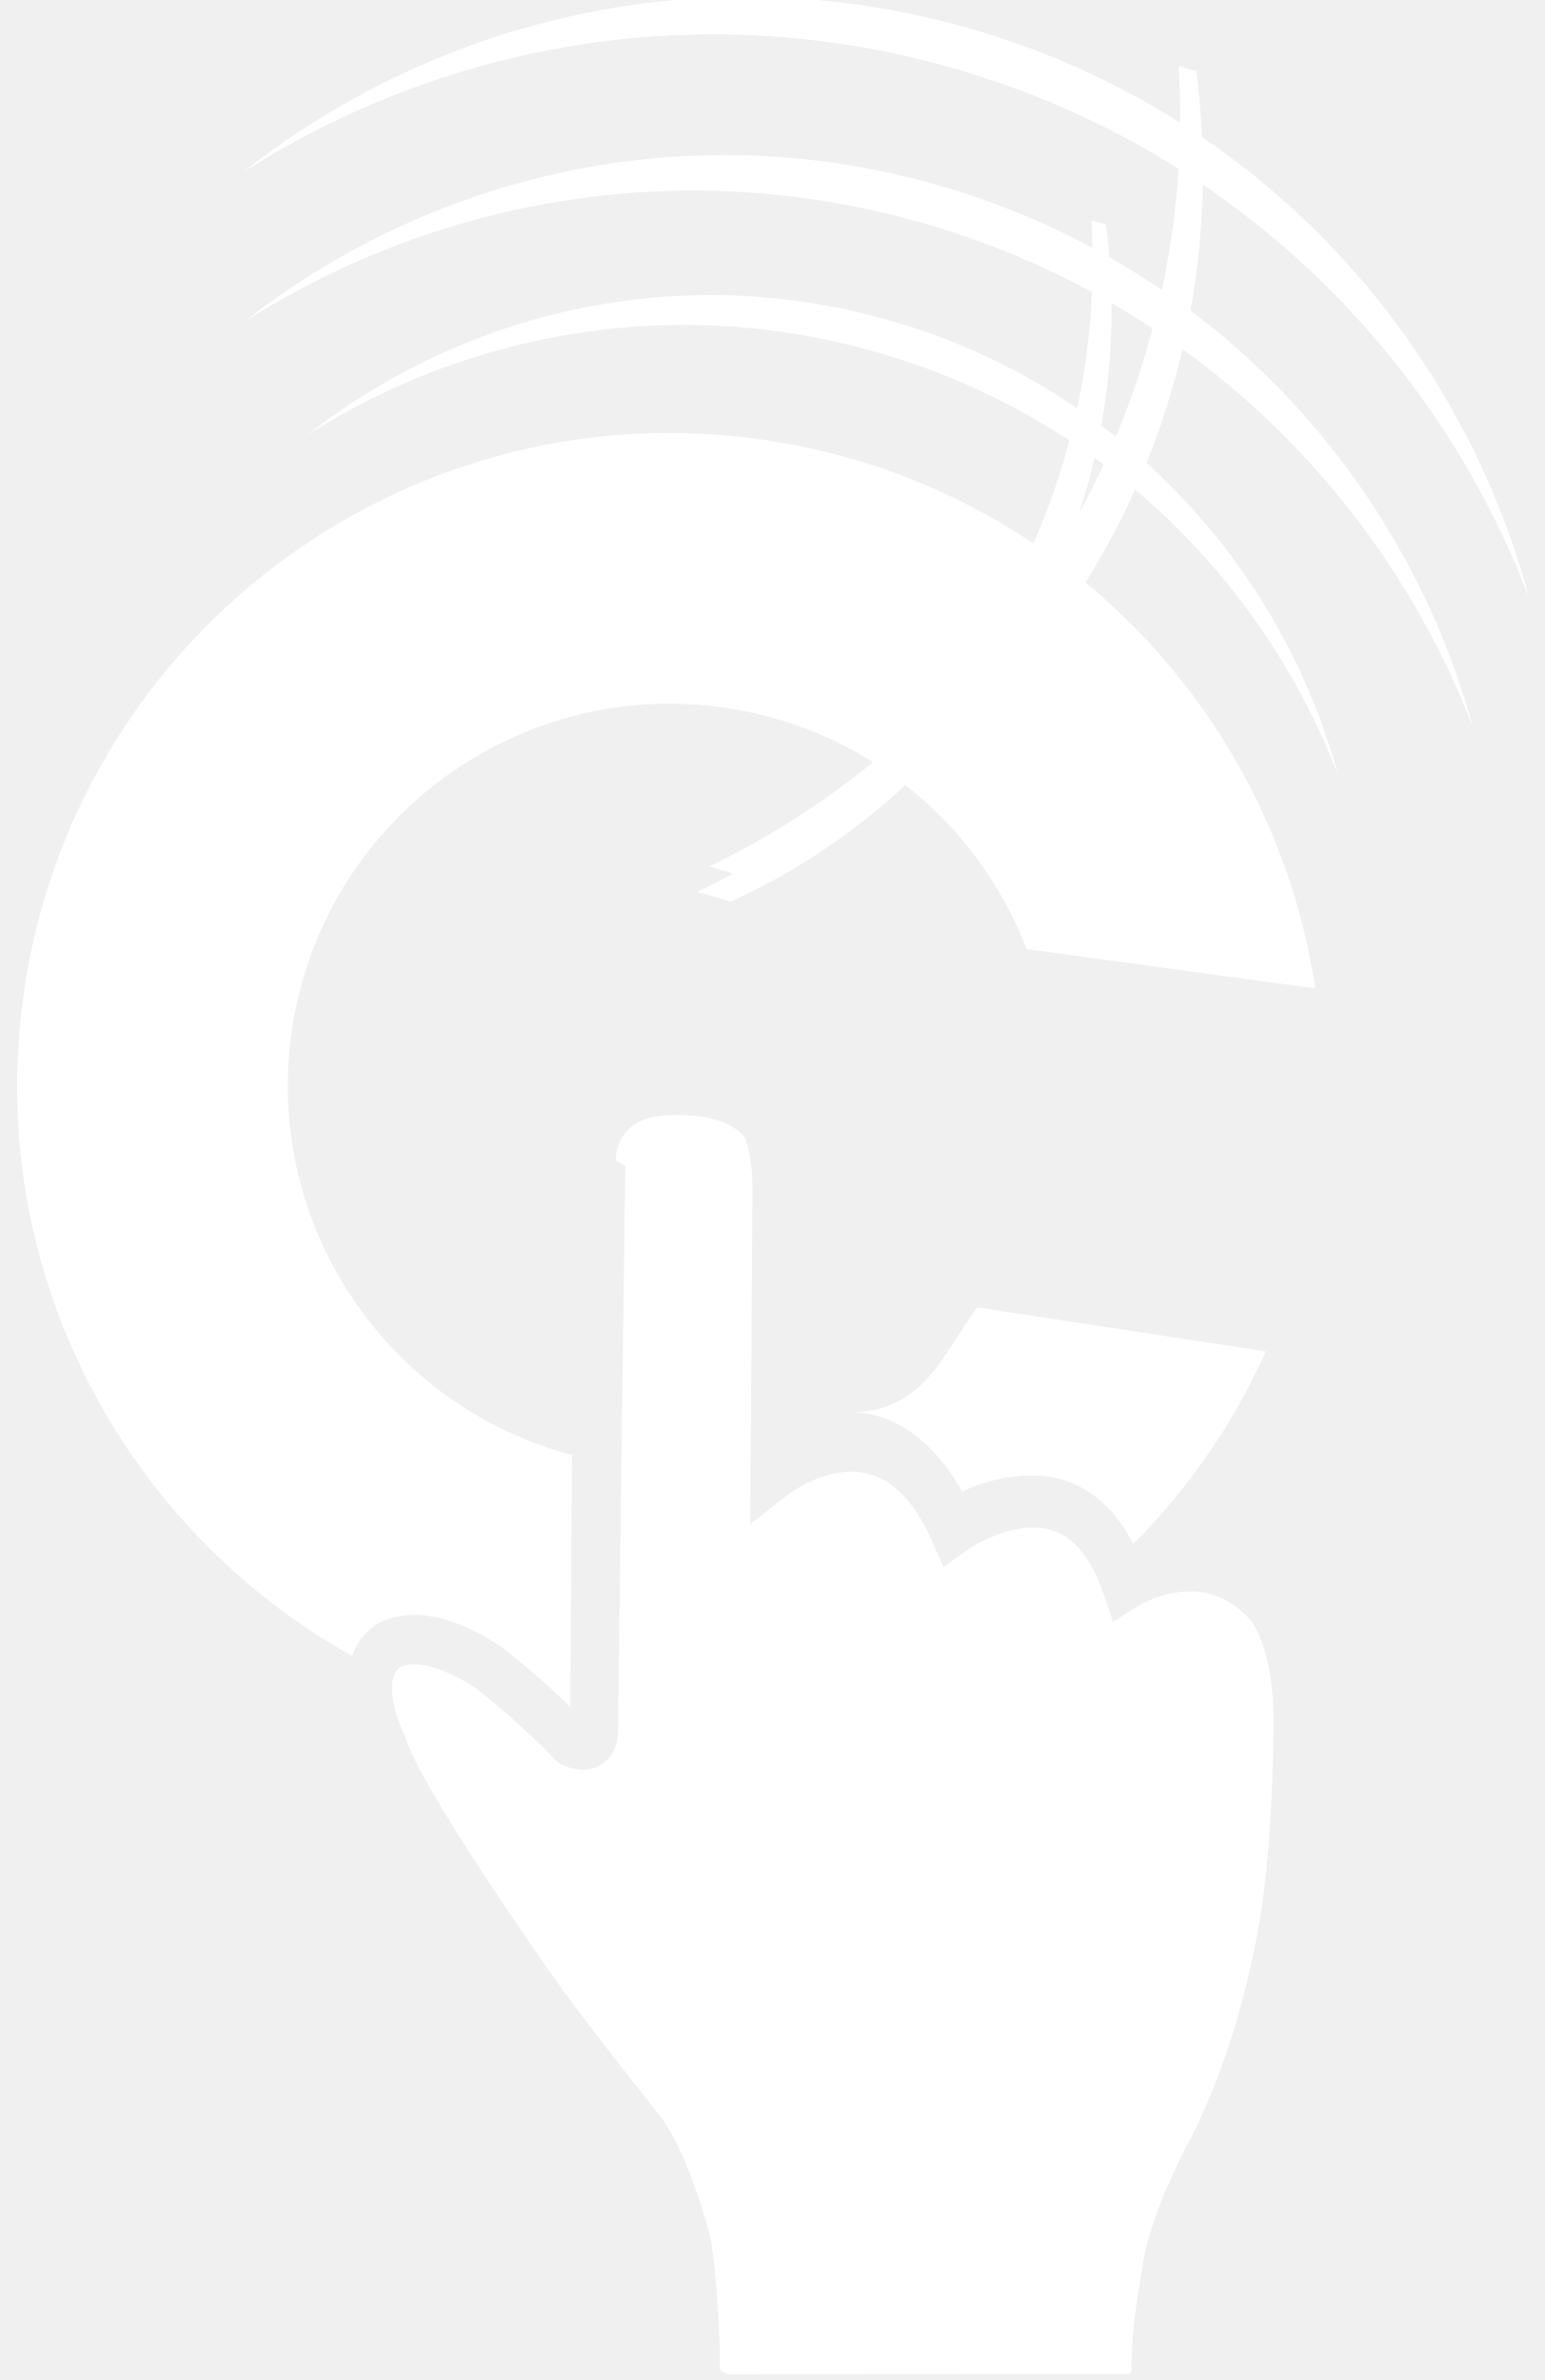
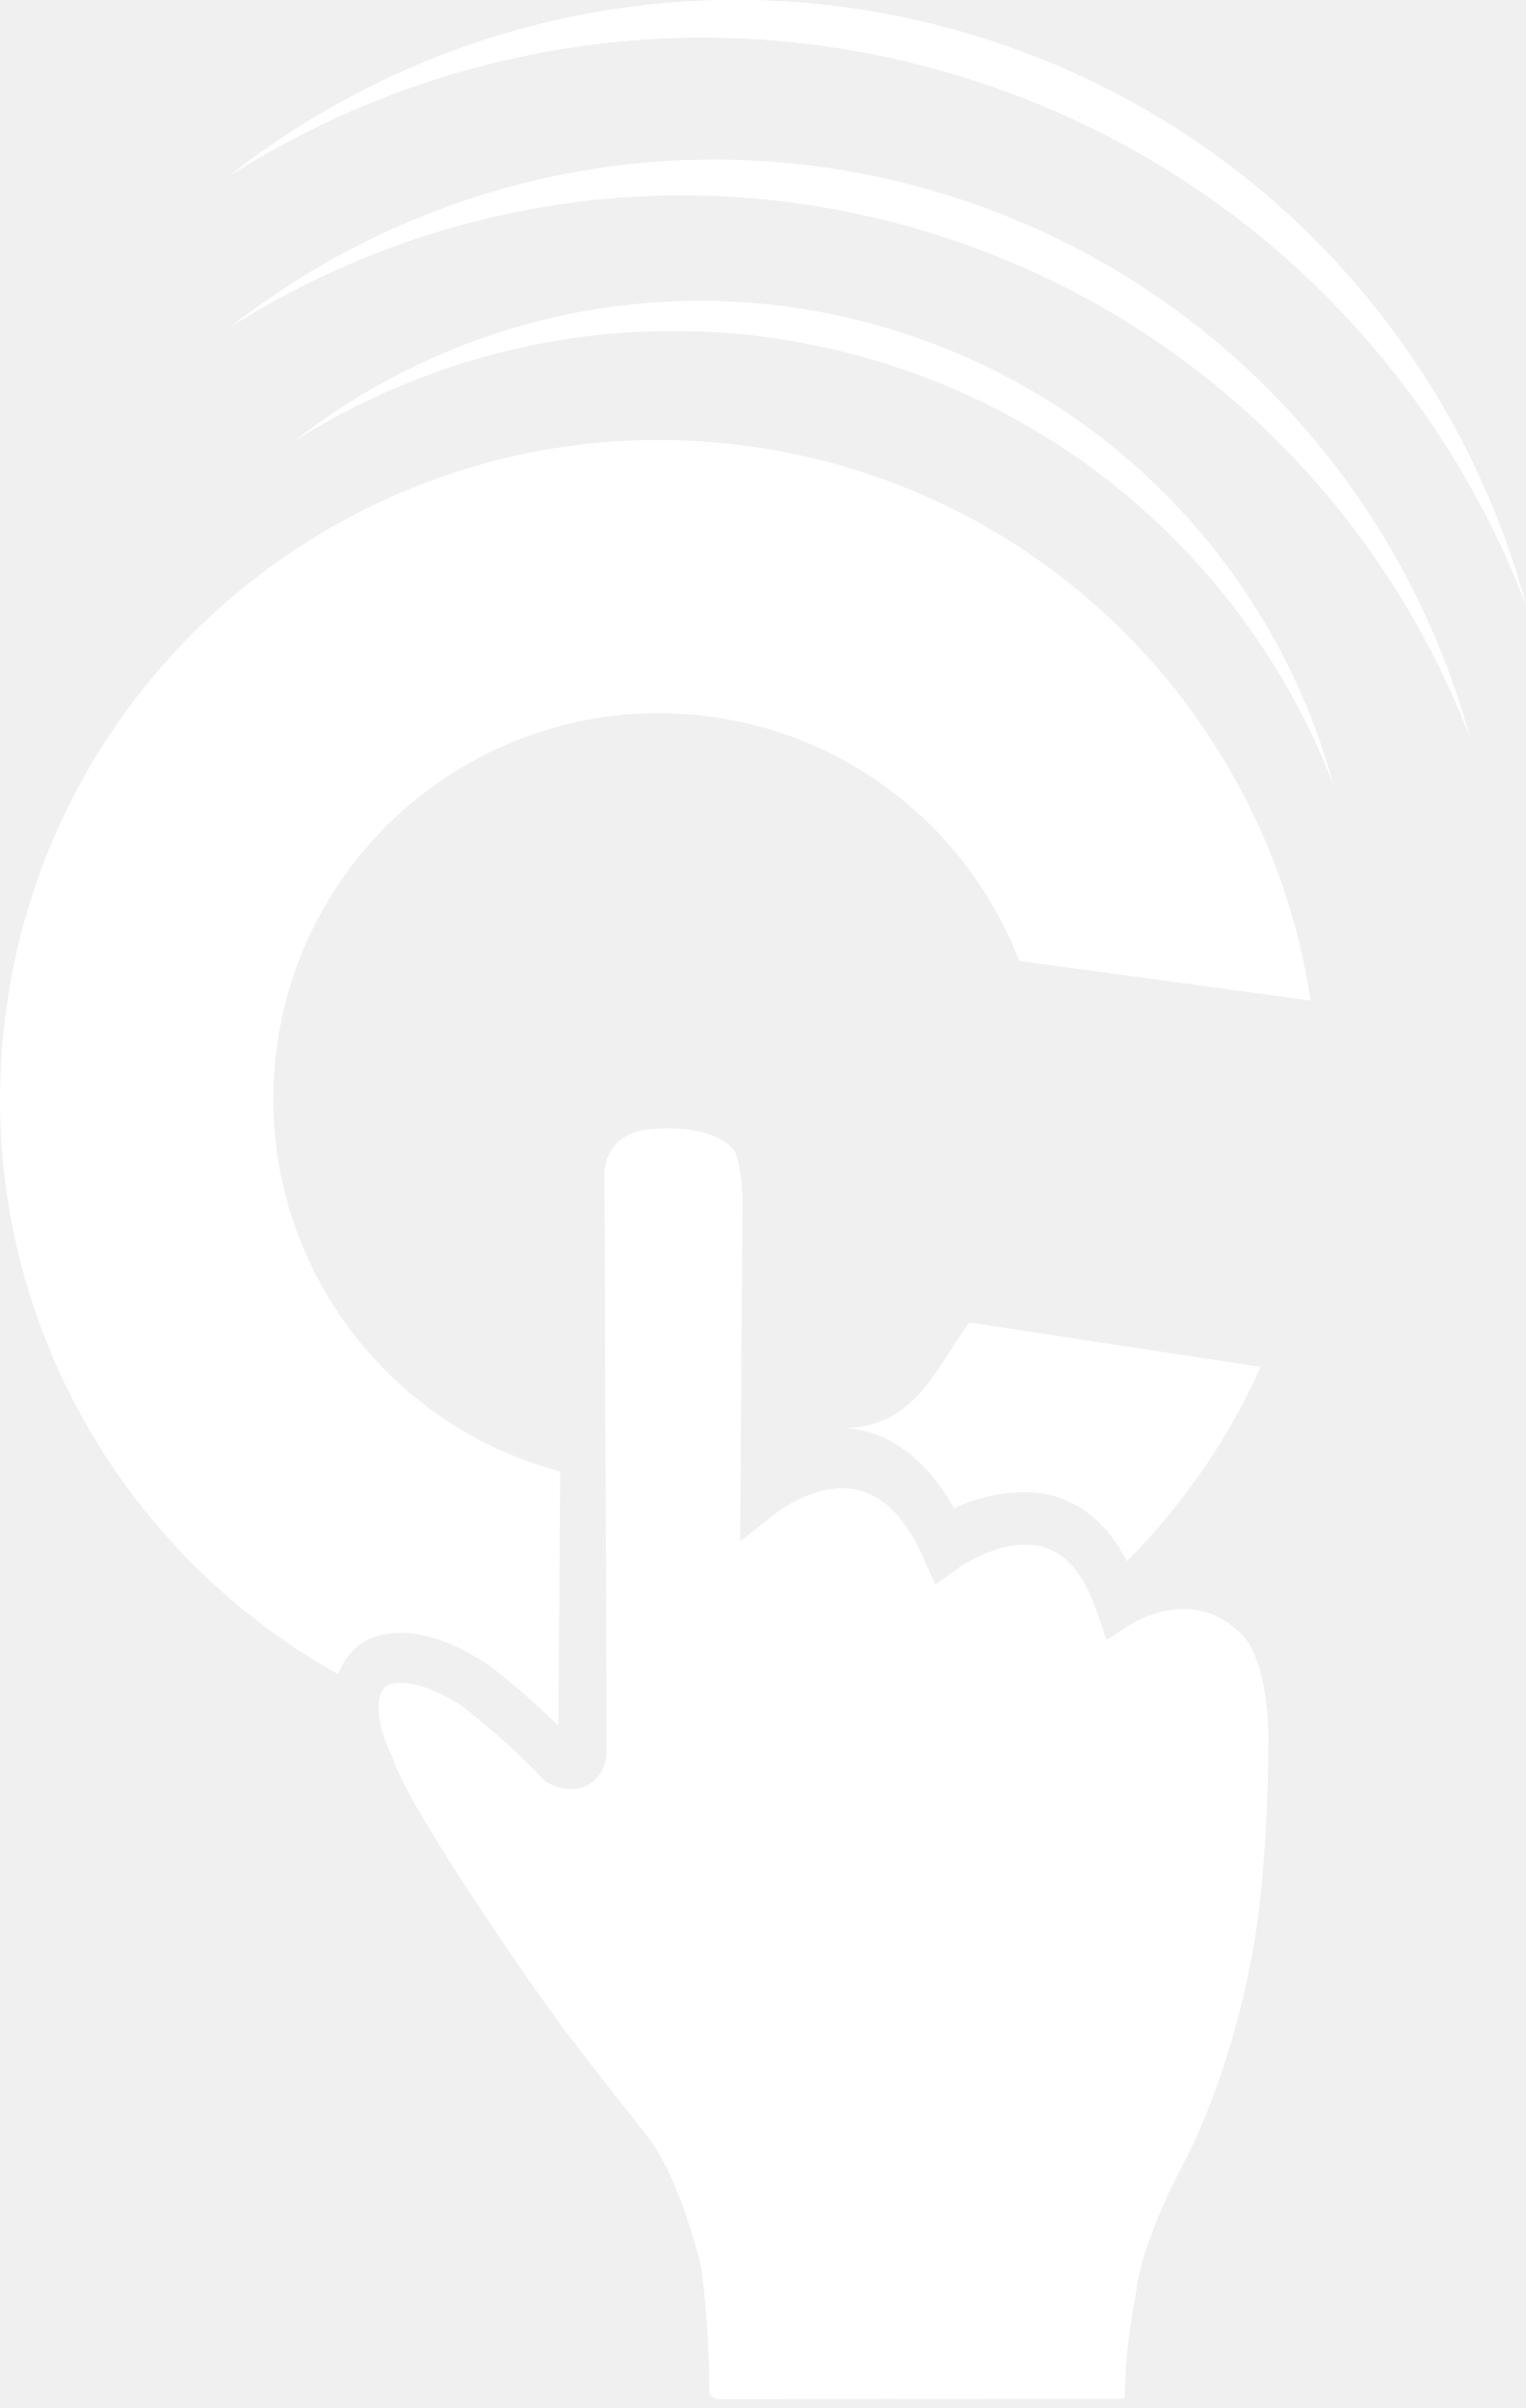
- <svg xmlns="http://www.w3.org/2000/svg" xmlns:xlink="http://www.w3.org/1999/xlink" version="1.1" id="Layer_1" x="0px" y="0px" width="" height="" viewBox="0 0 194.736 300" enable-background="new 0 0 194.736 300" xml:space="preserve">
+ <svg xmlns="http://www.w3.org/2000/svg" xmlns:xlink="http://www.w3.org/1999/xlink" version="1.1" id="Layer_1" x="0px" y="0px" viewBox="54.902 -0.371 190.283 300.371" enable-background="new 54.902 -0.371 190.283 300.371" xml:space="preserve">
  <g>
    <g>
-       <defs>
-         <path id="SVGID_1_" d="M89.022,37.202c-18.426,0.117-36.089,6.485-50.256,17.613c20.854-13.262,47.116-17.772,72.666-10.158     c27.353,8.156,47.791,28.367,57.263,53.101c-7.227-26.459-27.478-48.711-55.702-57.124c-7.636-2.278-15.348-3.387-22.936-3.433     H89.022z" />
-       </defs>
-       <use xlink:href="#SVGID_1_" overflow="visible" fill="#FFFFFF" />
-       <clipPath id="SVGID_2_">
-         <use xlink:href="#SVGID_1_" overflow="visible" />
-       </clipPath>
-       <rect x="56.089" y="-3.529" transform="matrix(-0.2856 0.9584 -0.9584 -0.2856 197.9552 -12.7664)" clip-path="url(#SVGID_2_)" fill="#FFFFFF" width="95.294" height="141.863" />
-     </g>
-     <g>
-       <defs>
-         <path id="SVGID_3_" d="M30.81,40.547c24.856-15.809,56.16-21.188,86.621-12.107c32.592,9.712,56.963,33.814,68.266,63.304v-0.017     c-8.63-31.533-32.772-58.054-66.409-68.082c-9.316-2.777-18.723-4.098-27.968-4.098C69.132,19.547,47.858,27.158,30.81,40.547" />
-       </defs>
-       <use xlink:href="#SVGID_3_" overflow="visible" fill="#FFFFFF" />
-       <clipPath id="SVGID_4_">
-         <use xlink:href="#SVGID_3_" overflow="visible" />
-       </clipPath>
-       <rect x="51.448" y="-29" transform="matrix(-0.2856 0.9584 -0.9584 -0.2856 192.3985 -32.3269)" clip-path="url(#SVGID_4_)" fill="#FFFFFF" width="113.602" height="169.099" />
-     </g>
-     <g>
-       <defs>
-         <path id="SVGID_5_" d="M30.81,21.582C56.786,5.056,89.503-0.566,121.331,8.923c34.063,10.151,59.524,35.342,71.34,66.158     c-9-32.958-34.239-60.692-69.399-71.17c-9.728-2.9-19.551-4.282-29.211-4.282C70.875-0.372,48.626,7.586,30.81,21.582" />
-       </defs>
-       <use xlink:href="#SVGID_5_" overflow="visible" fill="#FFFFFF" />
-       <clipPath id="SVGID_6_">
-         <use xlink:href="#SVGID_5_" overflow="visible" />
-       </clipPath>
-       <polygon clip-path="url(#SVGID_6_)" fill="#FFFFFF" points="179.466,119.384 213.376,5.607 44.009,-44.866 10.108,68.914   " />
+       <g>
+         <path id="SVGID_1_" fill="#FFFFFF" d="M141.665,37.156c-18.403,0.117-36.044,6.477-50.194,17.591     c20.829-13.246,47.058-17.75,72.578-10.146c27.319,8.146,47.731,28.332,57.192,53.035c-7.219-26.426-27.444-48.651-55.633-57.053     c-7.627-2.275-15.33-3.383-22.908-3.429L141.665,37.156L141.665,37.156z" />
+       </g>
    </g>
    <g>
      <g>
-         <path fill="#FFFFFF" d="M107.204,178c0.041,0,0.092,0,0.139,0c4.101,0,9.661,2.348,13.943,10.019     c2.199-1.104,5.43-2.034,8.914-2.034c3.972,0,9.116,1.742,12.665,8.633c6.904-6.955,12.607-15.095,16.696-24.275l-36.381-5.545     C118.943,170.539,116.466,178,107.204,178z" />
-         <path fill="#FFFFFF" d="M46.767,205.264c0.257-0.246,2.035-1.7,5.415-1.7c3.238,0,6.891,1.317,10.868,3.926l0.166,0.11     c0.207,0.168,4.459,3.412,8.661,7.546l0.229-31.748c-23.17-6.111-38.694-28.665-35.382-53.029     c3.588-26.349,27.854-44.809,54.214-41.227c18.043,2.458,32.379,14.621,38.478,30.495l36.388,4.954     c-5.294-35.209-33.201-64.218-70.269-69.253C50.508,49.206,9.038,80.743,2.916,125.771     c-4.708,34.527,12.759,66.943,41.466,82.957C44.841,207.443,45.603,206.25,46.767,205.264z" />
+         <path id="SVGID_3_" fill="#FFFFFF" d="M83.524,40.497c24.825-15.79,56.09-21.162,86.514-12.092     c32.552,9.7,56.893,33.772,68.183,63.226v-0.017c-8.619-31.494-32.731-57.982-66.326-67.998     c-9.305-2.773-18.701-4.093-27.934-4.093C121.799,19.522,100.551,27.124,83.524,40.497" />
      </g>
-       <path fill="#FFFFFF" d="M150.334,269.097c5.632-11.368,7.773-23.333,7.793-23.463c2.354-10.562,2.395-26.965,2.395-27.134    c0.312-10.972-2.973-14.391-3.011-14.431c-2.266-2.375-4.685-3.478-7.515-3.478c-3.64,0-6.617,1.882-6.65,1.895l-3.029,1.96    l-1.162-3.413c-1.926-5.723-4.847-8.499-8.954-8.499c-4.289,0-8.396,2.933-8.44,2.958l-2.823,2.05l-1.408-3.191    c-2.557-5.879-5.984-8.851-10.186-8.851c-4.306,0-8.134,2.972-8.172,3.011l-4.598,3.62l0.288-42.291    c0.03-3.322-0.664-5.638-0.9-6.345c-1.847-2.557-6.025-2.946-8.39-2.946c-1.788,0-3.095,0.214-3.108,0.22    c-4.708,0.908-4.883,4.945-4.838,5.477l1.194,0.72v0.11l-0.921,71.125c-0.013,3.374-2.341,4.88-4.438,4.88    c-1.262,0-2.419-0.532-2.714-0.701l-0.437-0.214l-0.322-0.318c-4.165-4.49-9.402-8.571-10.089-9.109    c-3.751-2.427-6.256-2.946-7.703-2.946c-1.245,0-1.808,0.383-1.828,0.396c-2.185,1.868-0.062,7.229,0.635,8.564l0.188,0.46    c1.777,5.691,14.582,24.377,19.367,31.094c3.694,5.189,12.354,16.026,12.438,16.129c3.769,4.782,6.319,14.697,6.599,15.807    l0.055,0.258c0.85,5.659,1.12,12.834,1.09,16.04c-0.007,0.352,0.72,0.616,1.035,0.714l50.594-0.033    c0.091-0.084,0.187-0.227,0.271-0.369c-0.116-5.189,1.169-11.938,1.376-12.989C144.767,279.205,150.101,269.504,150.334,269.097z" />
+     </g>
+     <g>
+       <g>
+         <path id="SVGID_5_" fill="#FFFFFF" d="M83.524,21.555c25.944-16.505,58.62-22.121,90.409-12.643     c34.02,10.138,59.449,35.298,71.252,66.076c-8.989-32.917-34.195-60.617-69.312-71.082c-9.717-2.896-19.527-4.277-29.175-4.277     C123.54-0.372,101.318,7.576,83.524,21.555" />
+       </g>
+       <g>
+         <g>
+           <defs>
+             <path id="SVGID_2_" d="M83.524,21.555c25.944-16.505,58.62-22.121,90.409-12.643c34.02,10.138,59.449,35.298,71.252,66.076       c-8.989-32.917-34.195-60.617-69.312-71.082c-9.717-2.896-19.527-4.277-29.175-4.277C123.54-0.372,101.318,7.576,83.524,21.555       " />
+           </defs>
+           <clipPath id="SVGID_4_">
+             <use xlink:href="#SVGID_2_" overflow="visible" />
+           </clipPath>
+           <polygon clip-path="url(#SVGID_4_)" fill="#FFFFFF" points="231.996,119.236 265.865,5.6 96.707,-44.811 62.848,68.829     " />
+         </g>
+       </g>
+     </g>
+     <g>
+       <g>
+         <path fill="#FFFFFF" d="M159.824,177.779c0.041,0,0.092,0,0.139,0c4.097,0,9.65,2.346,13.926,10.008     c2.196-1.103,5.423-2.032,8.902-2.032c3.969,0,9.105,1.739,12.65,8.624c6.895-6.947,12.59-15.077,16.675-24.246l-36.336-5.537     C171.549,170.328,169.074,177.779,159.824,177.779z" />
+         <path fill="#FFFFFF" d="M99.461,205.01c0.257-0.246,2.033-1.697,5.408-1.697c3.234,0,6.883,1.314,10.855,3.922l0.166,0.109     c0.207,0.167,4.454,3.407,8.65,7.537l0.229-31.709c-23.141-6.104-38.646-28.631-35.338-52.963     c3.584-26.316,27.82-44.753,54.147-41.176c18.021,2.455,32.339,14.603,38.43,30.458l36.344,4.948     c-5.287-35.166-33.16-64.139-70.182-69.167c-44.972-6.124-86.39,25.374-92.505,70.346c-4.702,34.484,12.743,66.86,41.415,82.855     C97.538,207.187,98.299,205.994,99.461,205.01z" />
+       </g>
+       <path fill="#FFFFFF" d="M202.9,268.766c5.625-11.355,7.763-23.306,7.783-23.436c2.352-10.549,2.394-26.932,2.394-27.101    c0.312-10.96-2.97-14.373-3.009-14.414c-2.263-2.372-4.679-3.474-7.506-3.474c-3.635,0-6.607,1.88-6.641,1.894l-3.025,1.956    l-1.16-3.407c-1.924-5.716-4.842-8.488-8.943-8.488c-4.283,0-8.385,2.929-8.43,2.954l-2.818,2.047l-1.406-3.186    c-2.553-5.871-5.977-8.841-10.173-8.841c-4.302,0-8.125,2.97-8.162,3.009l-4.593,3.613l0.288-42.238    c0.03-3.318-0.663-5.631-0.899-6.337c-1.845-2.554-6.018-2.942-8.379-2.942c-1.786,0-3.091,0.214-3.104,0.22    c-4.702,0.907-4.877,4.939-4.832,5.47l0.273,71.867c-0.013,3.369-2.338,4.873-4.433,4.873c-1.26,0-2.416-0.531-2.71-0.699    l-0.437-0.215l-0.322-0.316c-4.16-4.485-9.39-8.561-10.077-9.098c-3.746-2.424-6.248-2.942-7.693-2.942    c-1.244,0-1.806,0.383-1.826,0.396c-2.182,1.865-0.062,7.221,0.634,8.553l0.188,0.459c1.775,5.685,14.564,24.348,19.343,31.057    c3.689,5.182,12.339,16.006,12.423,16.108c3.764,4.777,6.311,14.679,6.591,15.788l0.055,0.258    c0.849,5.652,1.119,12.818,1.089,16.021c-0.007,0.352,0.719,0.615,1.034,0.713l50.531-0.032c0.091-0.084,0.187-0.227,0.271-0.368    c-0.115-5.183,1.169-11.923,1.375-12.973C197.34,278.859,202.667,269.171,202.9,268.766z" />
    </g>
  </g>
</svg>
